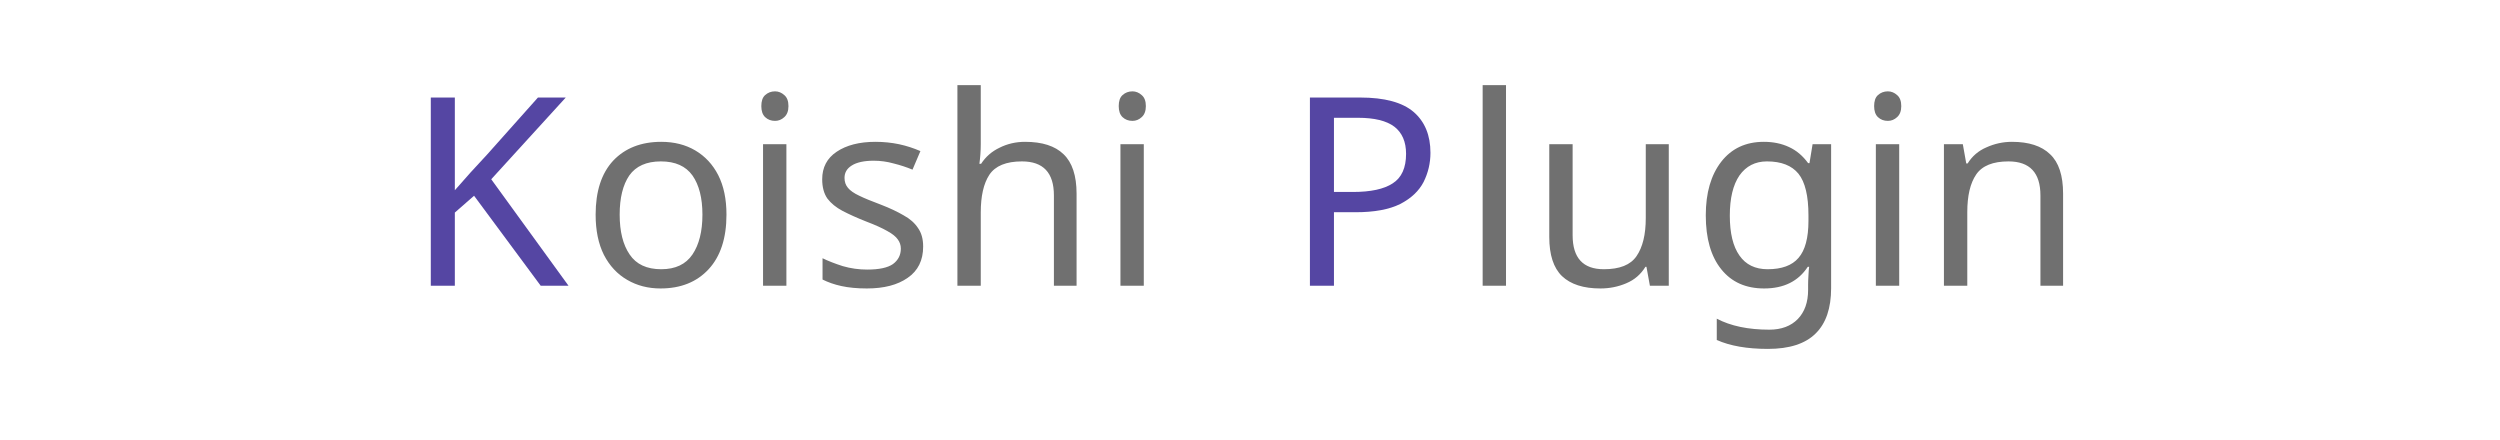
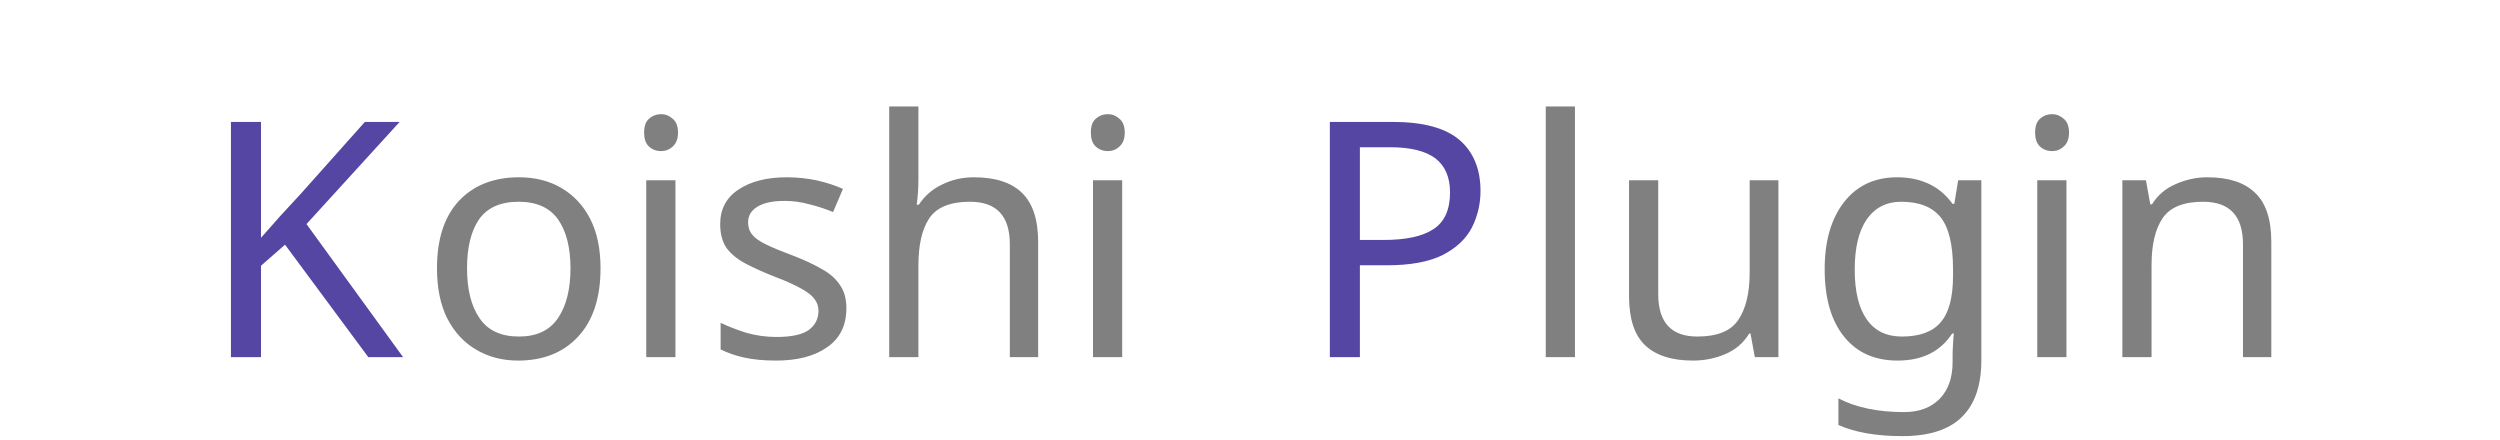
- <svg xmlns="http://www.w3.org/2000/svg" width="91" height="16" viewBox="0 0 76.86 20" fill="none">
+ <svg xmlns="http://www.w3.org/2000/svg" width="91" height="16" viewBox="0 0 76.5 16" fill="none">
  <g opacity="1" transform="translate(0 0)  rotate(0 45.5 8)">
    <text>
      <tspan x="0" y="13" font-size="12" line-height="0" fill="#5546A3" opacity="1" font-family="sans-serif" letter-spacing="0">K</tspan>
-       <tspan x="8" y="13" font-size="12" line-height="0" fill="#707070" opacity="1" font-family="sans-serif" letter-spacing="0">oishi</tspan>
+       <tspan x="8" y="13" font-size="12" line-height="0" fill="#808080" opacity="1" font-family="sans-serif" letter-spacing="0">oishi</tspan>
      <tspan x="40" y="13" font-size="12" line-height="0" fill="#5546A3" opacity="1" font-family="sans-serif" letter-spacing="0">P</tspan>
-       <tspan x="48" y="13" font-size="12" line-height="0" fill="#707070" opacity="1" font-family="sans-serif" letter-spacing="0">lugin</tspan>
+       <tspan x="48" y="13" font-size="12" line-height="0" fill="#808080" opacity="1" font-family="sans-serif" letter-spacing="0">lugin</tspan>
    </text>
  </g>
</svg>
